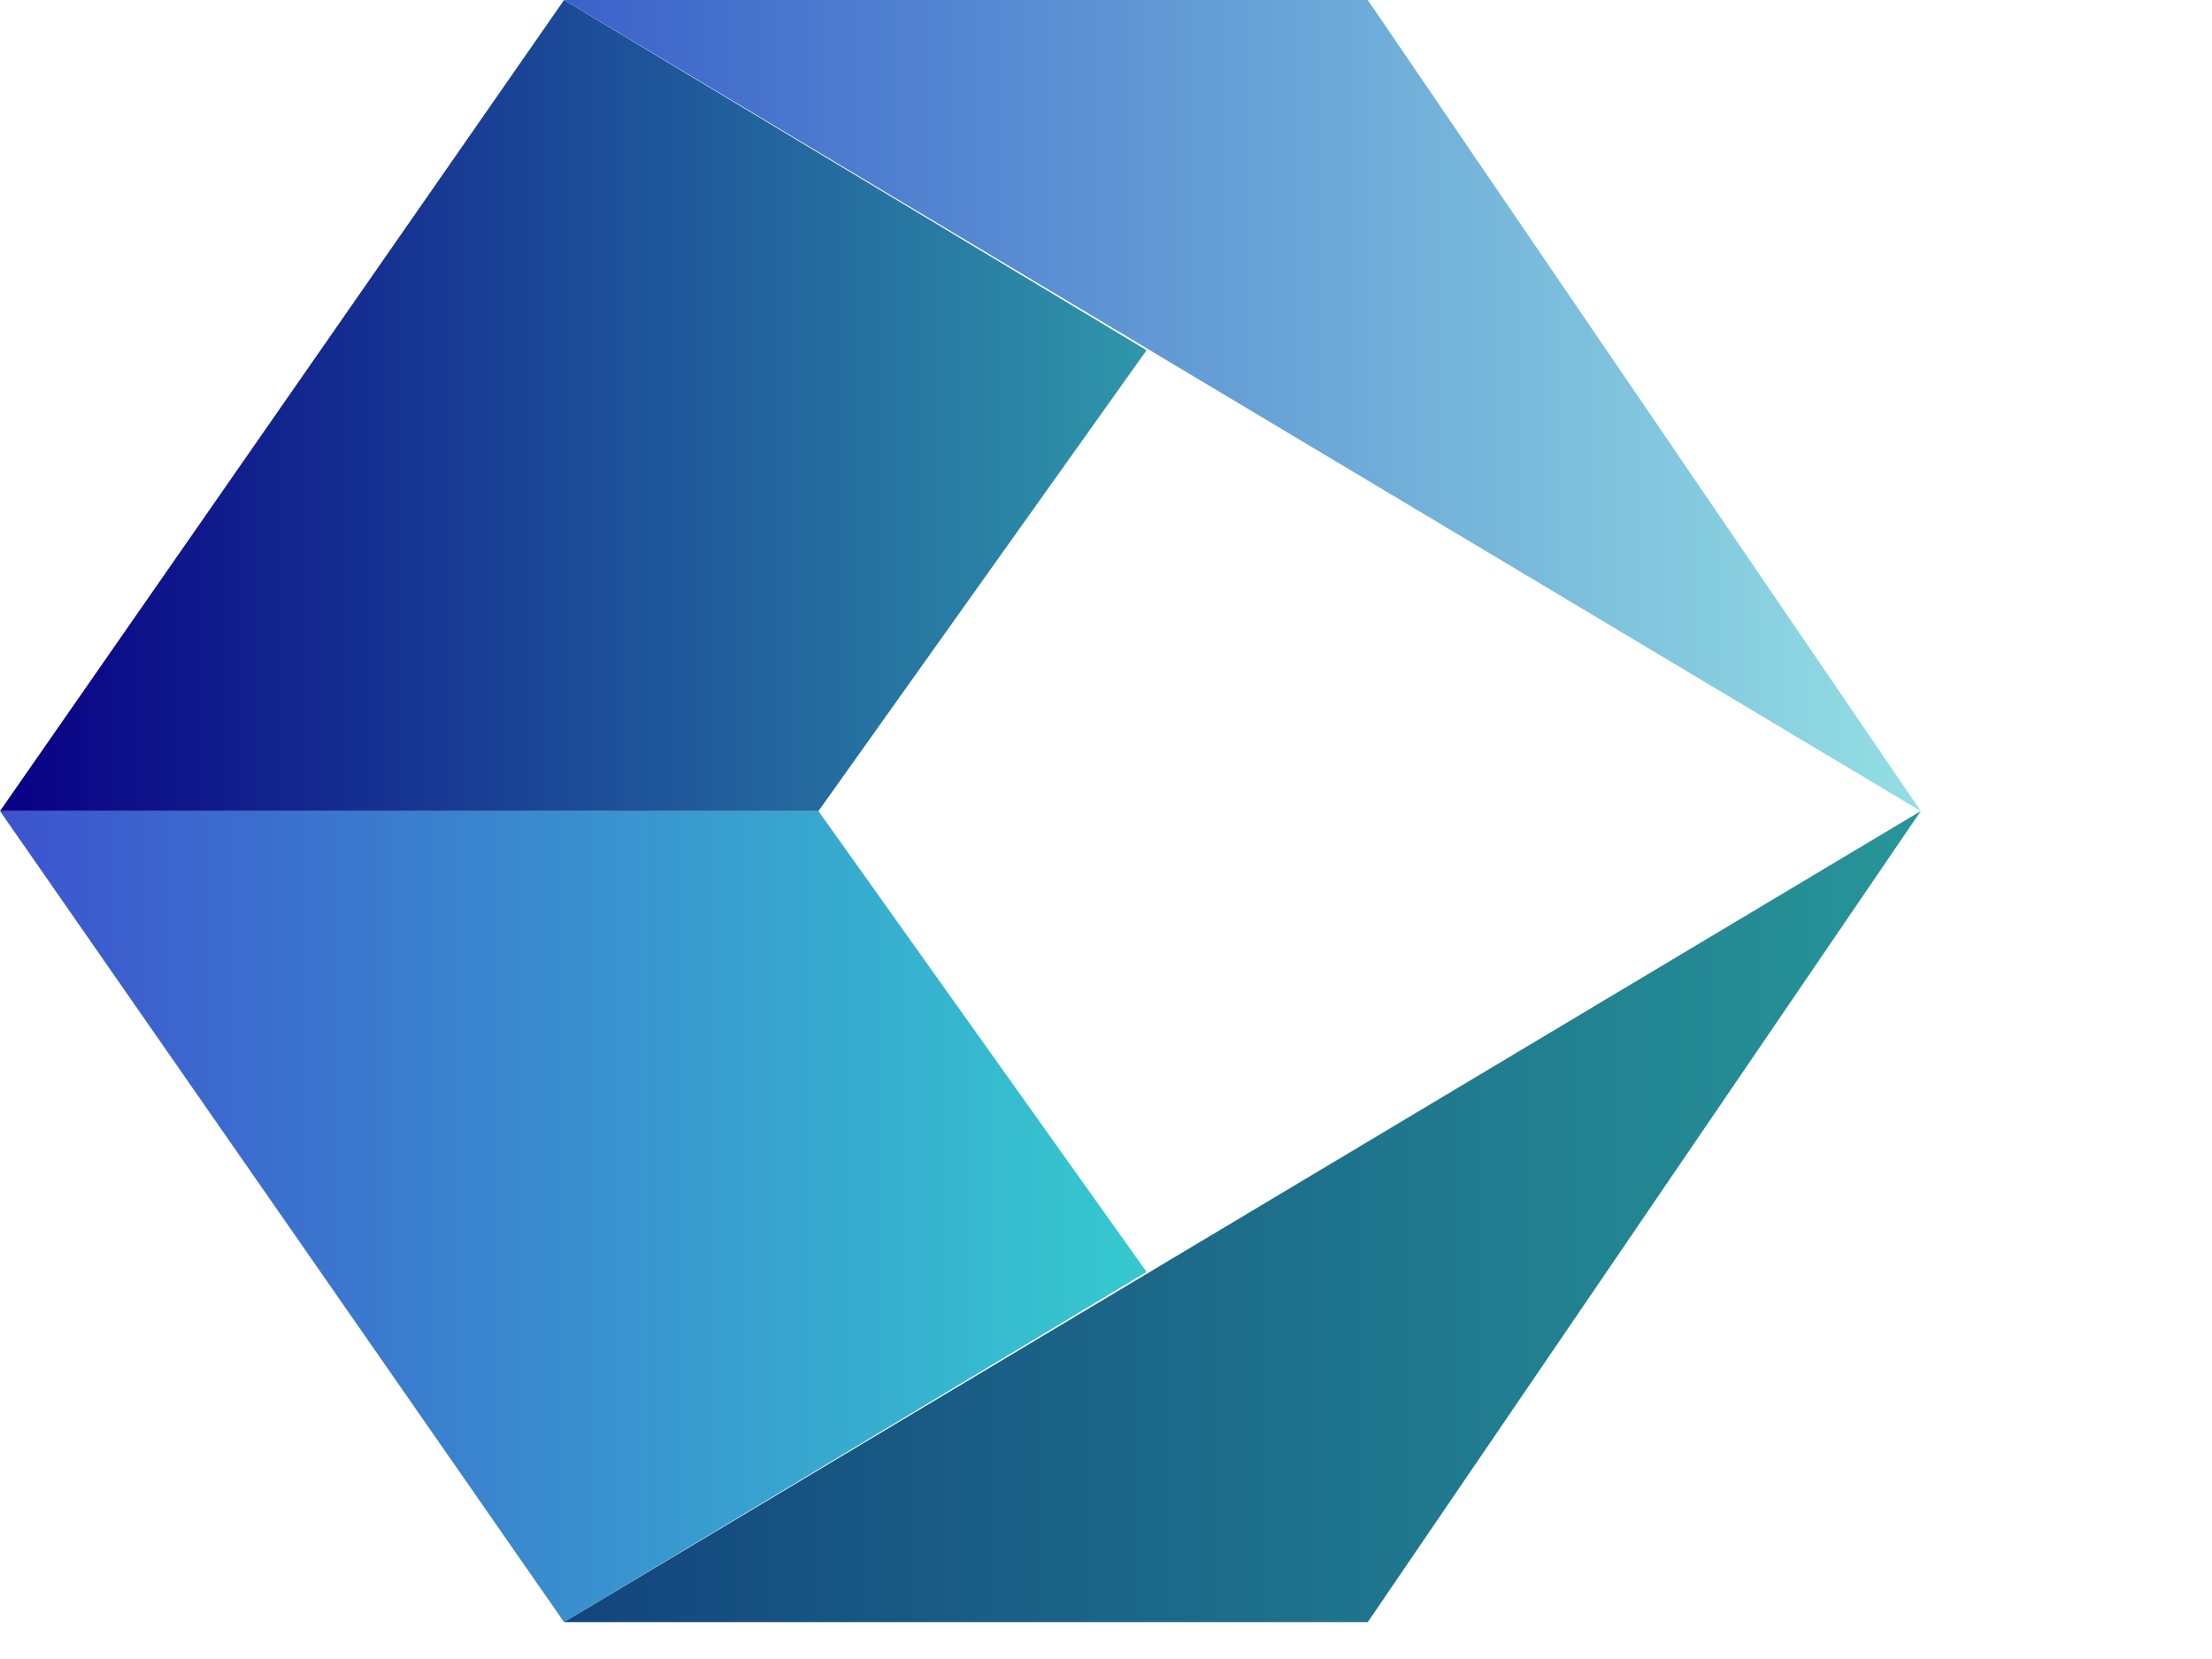
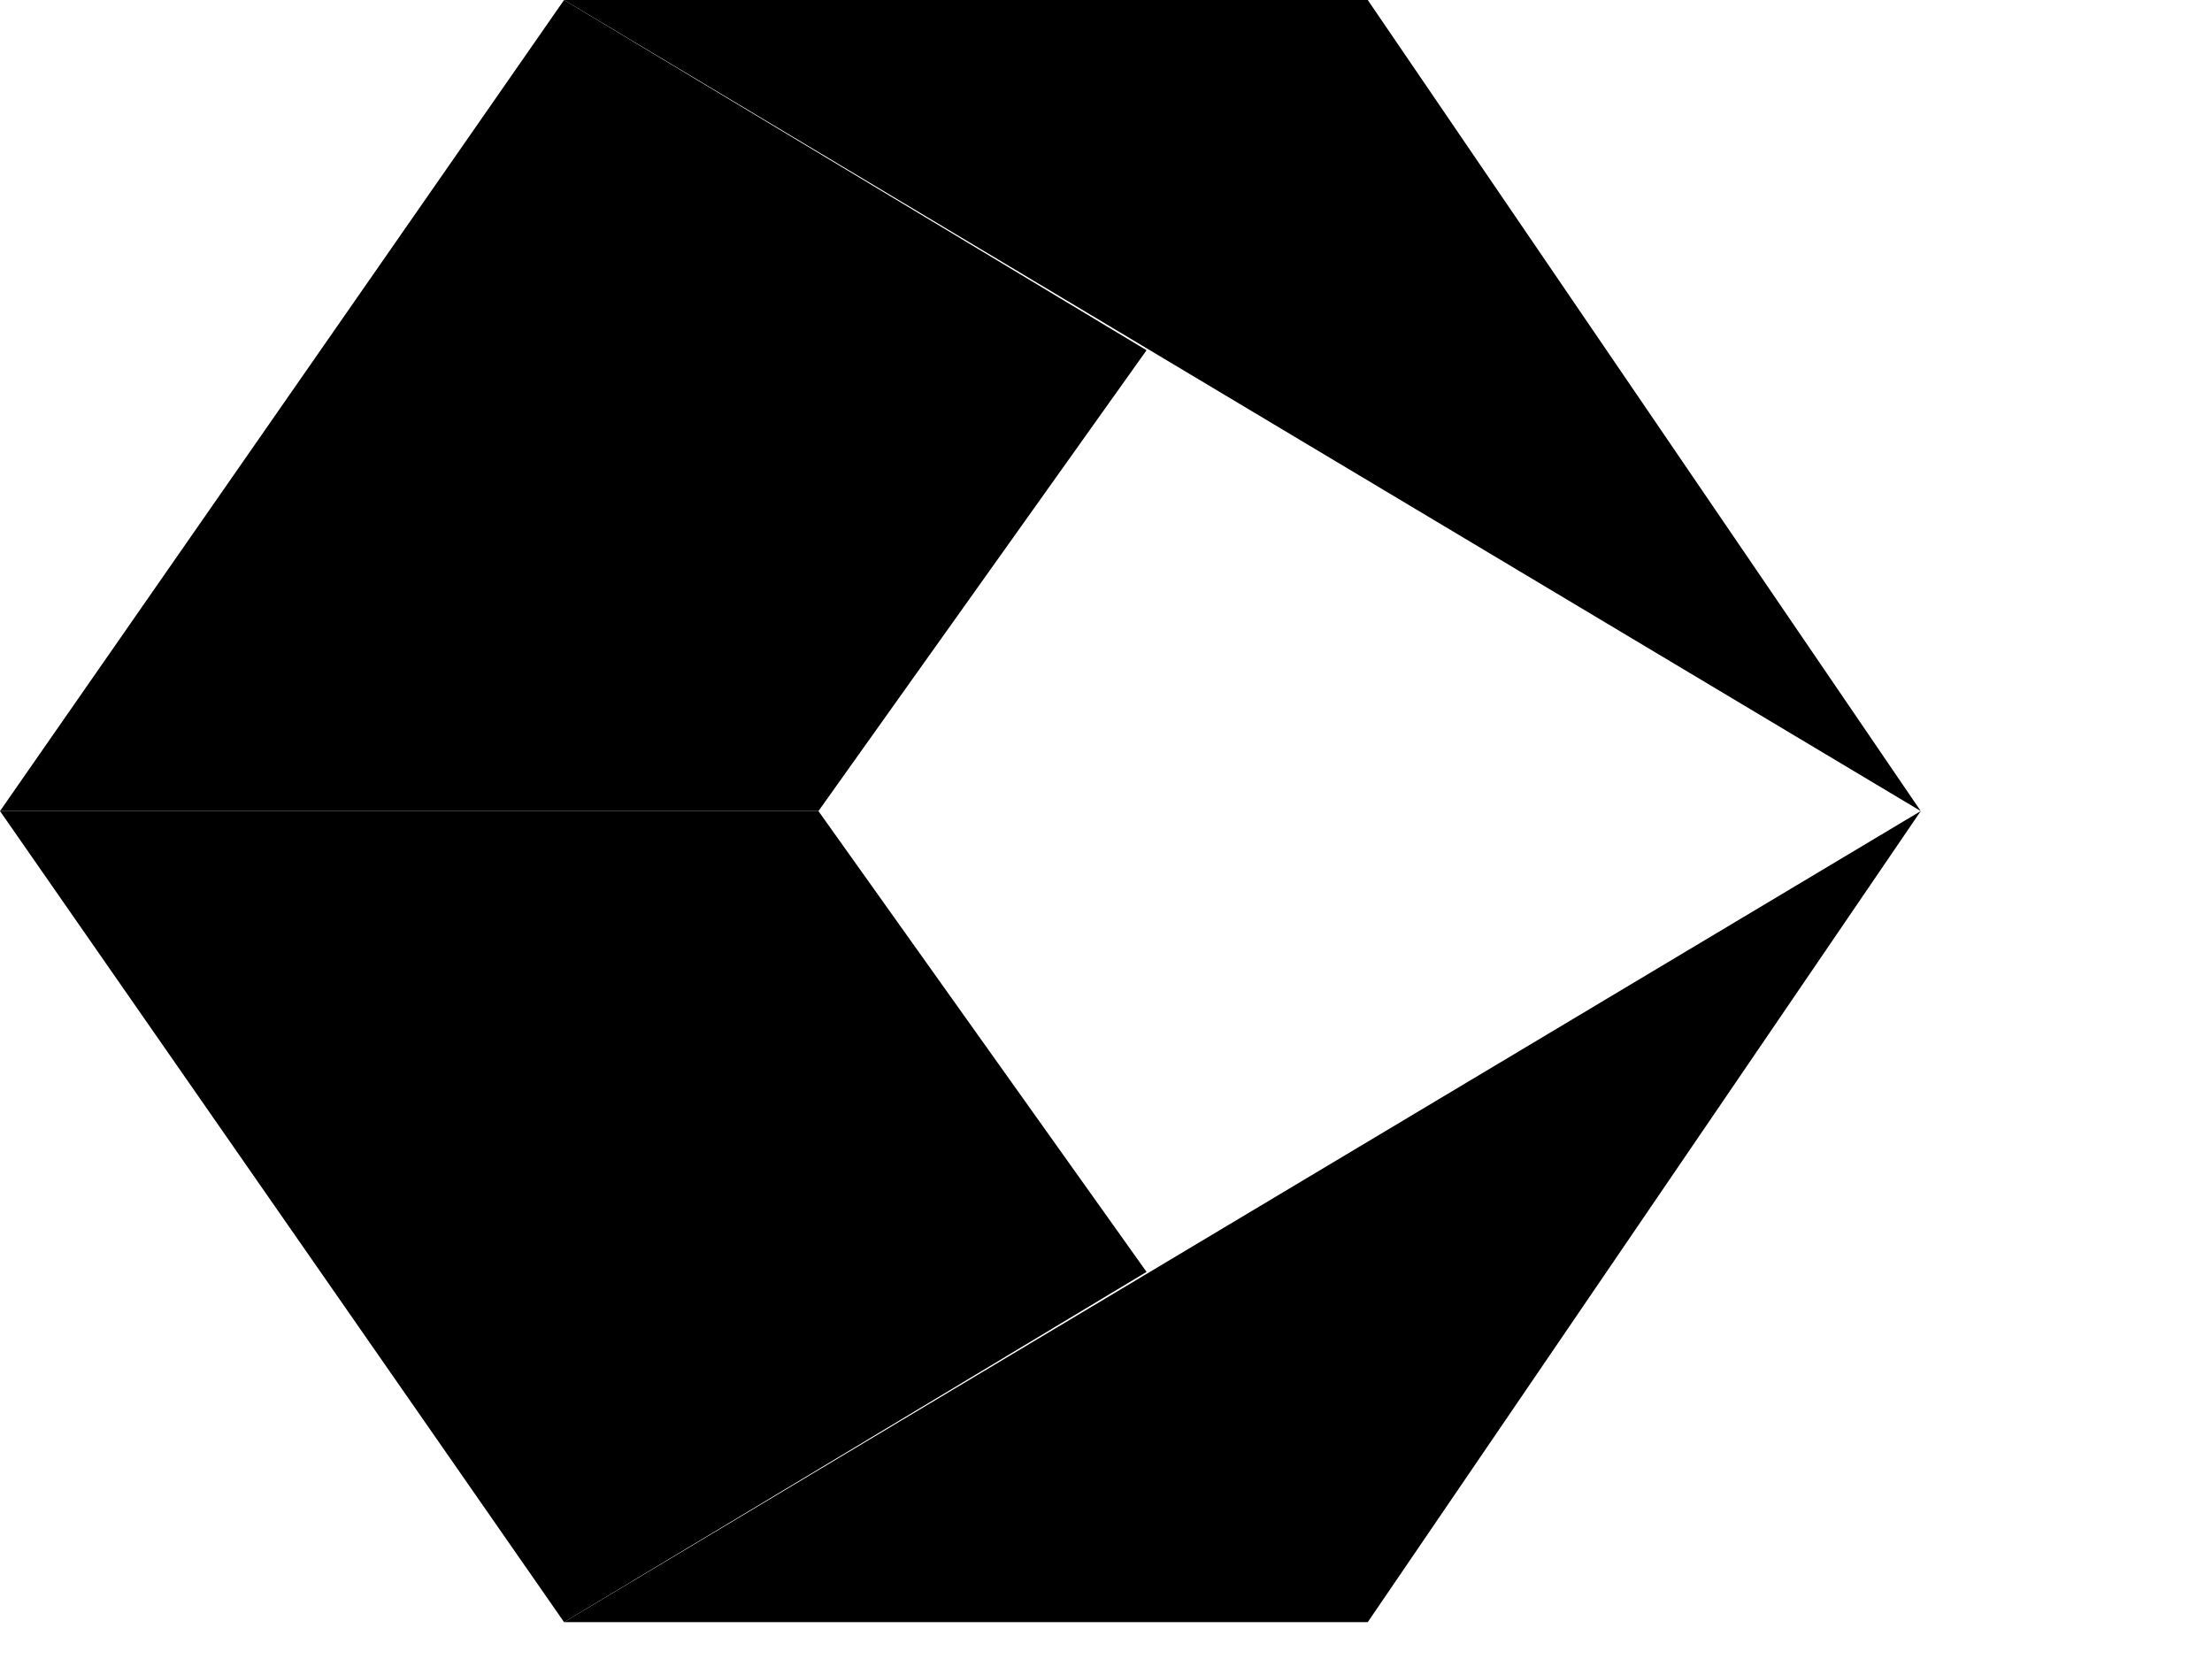
<svg xmlns="http://www.w3.org/2000/svg" xmlns:xlink="http://www.w3.org/1999/xlink" version="1.1" id="Layer_1" x="0" y="0" viewBox="0 0 60 45" xml:space="preserve">
  <defs>
    <path id="SVGID_00000085213138245146219190000008599264730915323836_" d="M0 0h52.1v44H0z" />
  </defs>
  <g clip-path="url(#SVGID_00000023275576737302775000000017739223560985338244_)">
    <defs>
      <path id="SVGID_00000050660665550895142240000014880732468509939883_" d="m0 22 15.3 22 15.8-9.5L22.2 22z" />
    </defs>
    <clipPath id="SVGID_00000135667248469030152890000000337272502332585655_">
      <use xlink:href="#SVGID_00000050660665550895142240000014880732468509939883_" overflow="visible" />
    </clipPath>
    <g clip-path="url(#SVGID_00000135667248469030152890000000337272502332585655_)">
      <linearGradient id="SVGID_00000182500455220199611780000011285939690309641648_" gradientUnits="userSpaceOnUse" x1="-391.039" y1="277.815" x2="-390.039" y2="277.815" gradientTransform="matrix(31.1065 0 0 -21.9795 12163.862 6139.21)">
-         <stop offset="0" stop-color="#3d54ce" />
-         <stop offset="1" stop-color="#35cacf" />
+         <stop offset="0" stopColor="#3d54ce" />
+         <stop offset="1" stopColor="#35cacf" />
      </linearGradient>
      <path fill="url(#SVGID_00000182500455220199611780000011285939690309641648_)" d="M0 22h31.1v22H0z" />
    </g>
    <defs>
      <path id="SVGID_00000114070949333990582630000017270483092055787688_" d="M15.3 44h21.8l15-22z" />
    </defs>
    <clipPath id="SVGID_00000092426726985261628360000008018755475207643524_">
      <use xlink:href="#SVGID_00000114070949333990582630000017270483092055787688_" overflow="visible" />
    </clipPath>
    <g clip-path="url(#SVGID_00000092426726985261628360000008018755475207643524_)">
      <linearGradient id="SVGID_00000029744234580894563620000004719264263002787256_" gradientUnits="userSpaceOnUse" x1="-393.062" y1="277.815" x2="-392.062" y2="277.815" gradientTransform="matrix(36.8476 0 0 -21.9795 14498.684 6139.21)">
-         <stop offset="0" stop-color="#13457d" />
-         <stop offset="1" stop-color="#279698" />
+         <stop offset="0" stopColor="#13457d" />
+         <stop offset="1" stopColor="#279698" />
      </linearGradient>
      <path fill="url(#SVGID_00000029744234580894563620000004719264263002787256_)" d="M15.3 22h36.8v22H15.3z" />
    </g>
    <defs>
      <path id="SVGID_00000124156495544010432790000012960116144518489730_" d="M15.3 0 0 22h22.2l8.9-12.5z" />
    </defs>
    <clipPath id="SVGID_00000029046943914045948290000010502153975593422010_">
      <use xlink:href="#SVGID_00000124156495544010432790000012960116144518489730_" overflow="visible" />
    </clipPath>
    <g clip-path="url(#SVGID_00000029046943914045948290000010502153975593422010_)">
      <linearGradient id="SVGID_00000031913817338843176650000007177461719868006072_" gradientUnits="userSpaceOnUse" x1="-391.049" y1="277.815" x2="-390.049" y2="277.815" gradientTransform="matrix(31.1316 0 0 -21.9796 12173.976 6117.246)">
-         <stop offset="0" stop-color="#090086" />
-         <stop offset="1" stop-color="#2f96a9" />
+         <stop offset="0" stopColor="#090086" />
+         <stop offset="1" stopColor="#2f96a9" />
      </linearGradient>
      <path fill="url(#SVGID_00000031913817338843176650000007177461719868006072_)" d="M0 0h31.1v22H0z" />
    </g>
    <defs>
      <path id="SVGID_00000147909067435365521700000017294411540867699616_" d="m15.3 0 36.8 22-15-22z" />
    </defs>
    <clipPath id="SVGID_00000078011445600416747300000013195656224370321068_">
      <use xlink:href="#SVGID_00000147909067435365521700000017294411540867699616_" overflow="visible" />
    </clipPath>
    <g clip-path="url(#SVGID_00000078011445600416747300000013195656224370321068_)">
      <linearGradient id="SVGID_00000128475501832932076910000005979470219009375159_" gradientUnits="userSpaceOnUse" x1="-393.062" y1="277.815" x2="-392.062" y2="277.815" gradientTransform="matrix(36.8476 0 0 -21.9796 14498.684 6117.246)">
-         <stop offset="0" stop-color="#3b62ca" />
-         <stop offset="1" stop-color="#93dfe3" />
+         <stop offset="0" stopColor="#3b62ca" />
+         <stop offset="1" stopColor="#93dfe3" />
      </linearGradient>
      <path fill="url(#SVGID_00000128475501832932076910000005979470219009375159_)" d="M15.3 0h36.8v22H15.3z" />
    </g>
  </g>
</svg>
